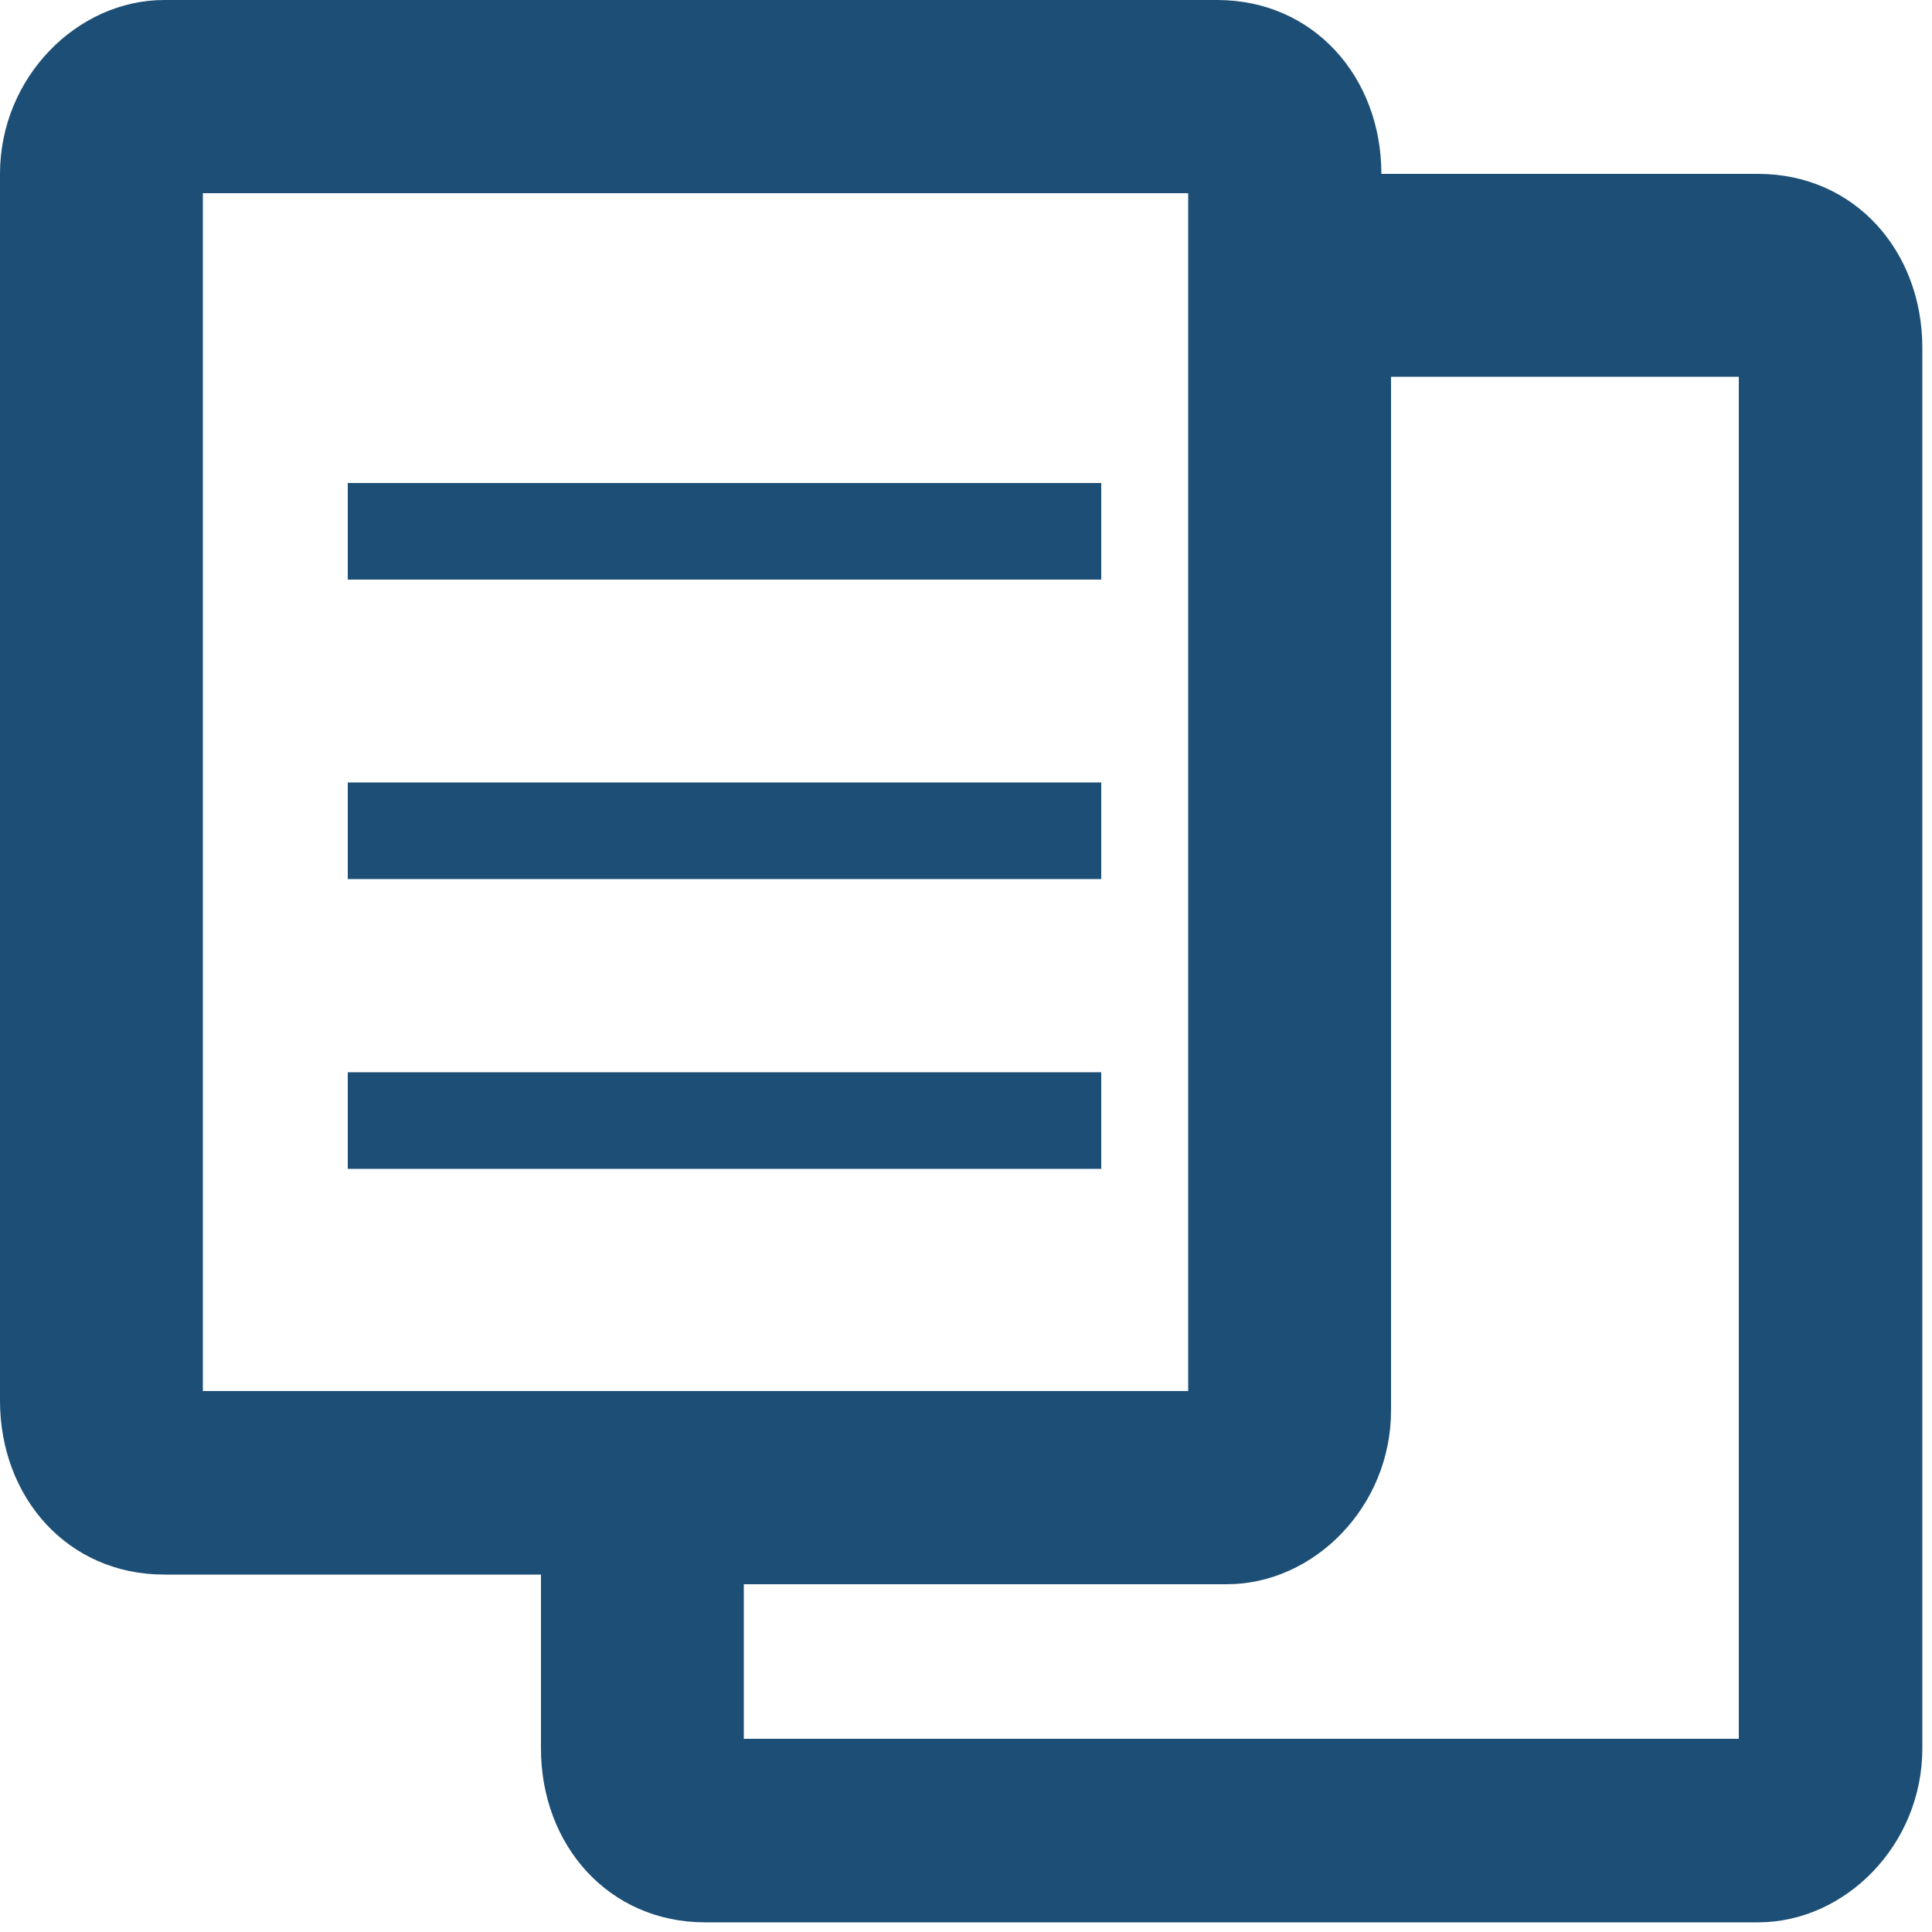
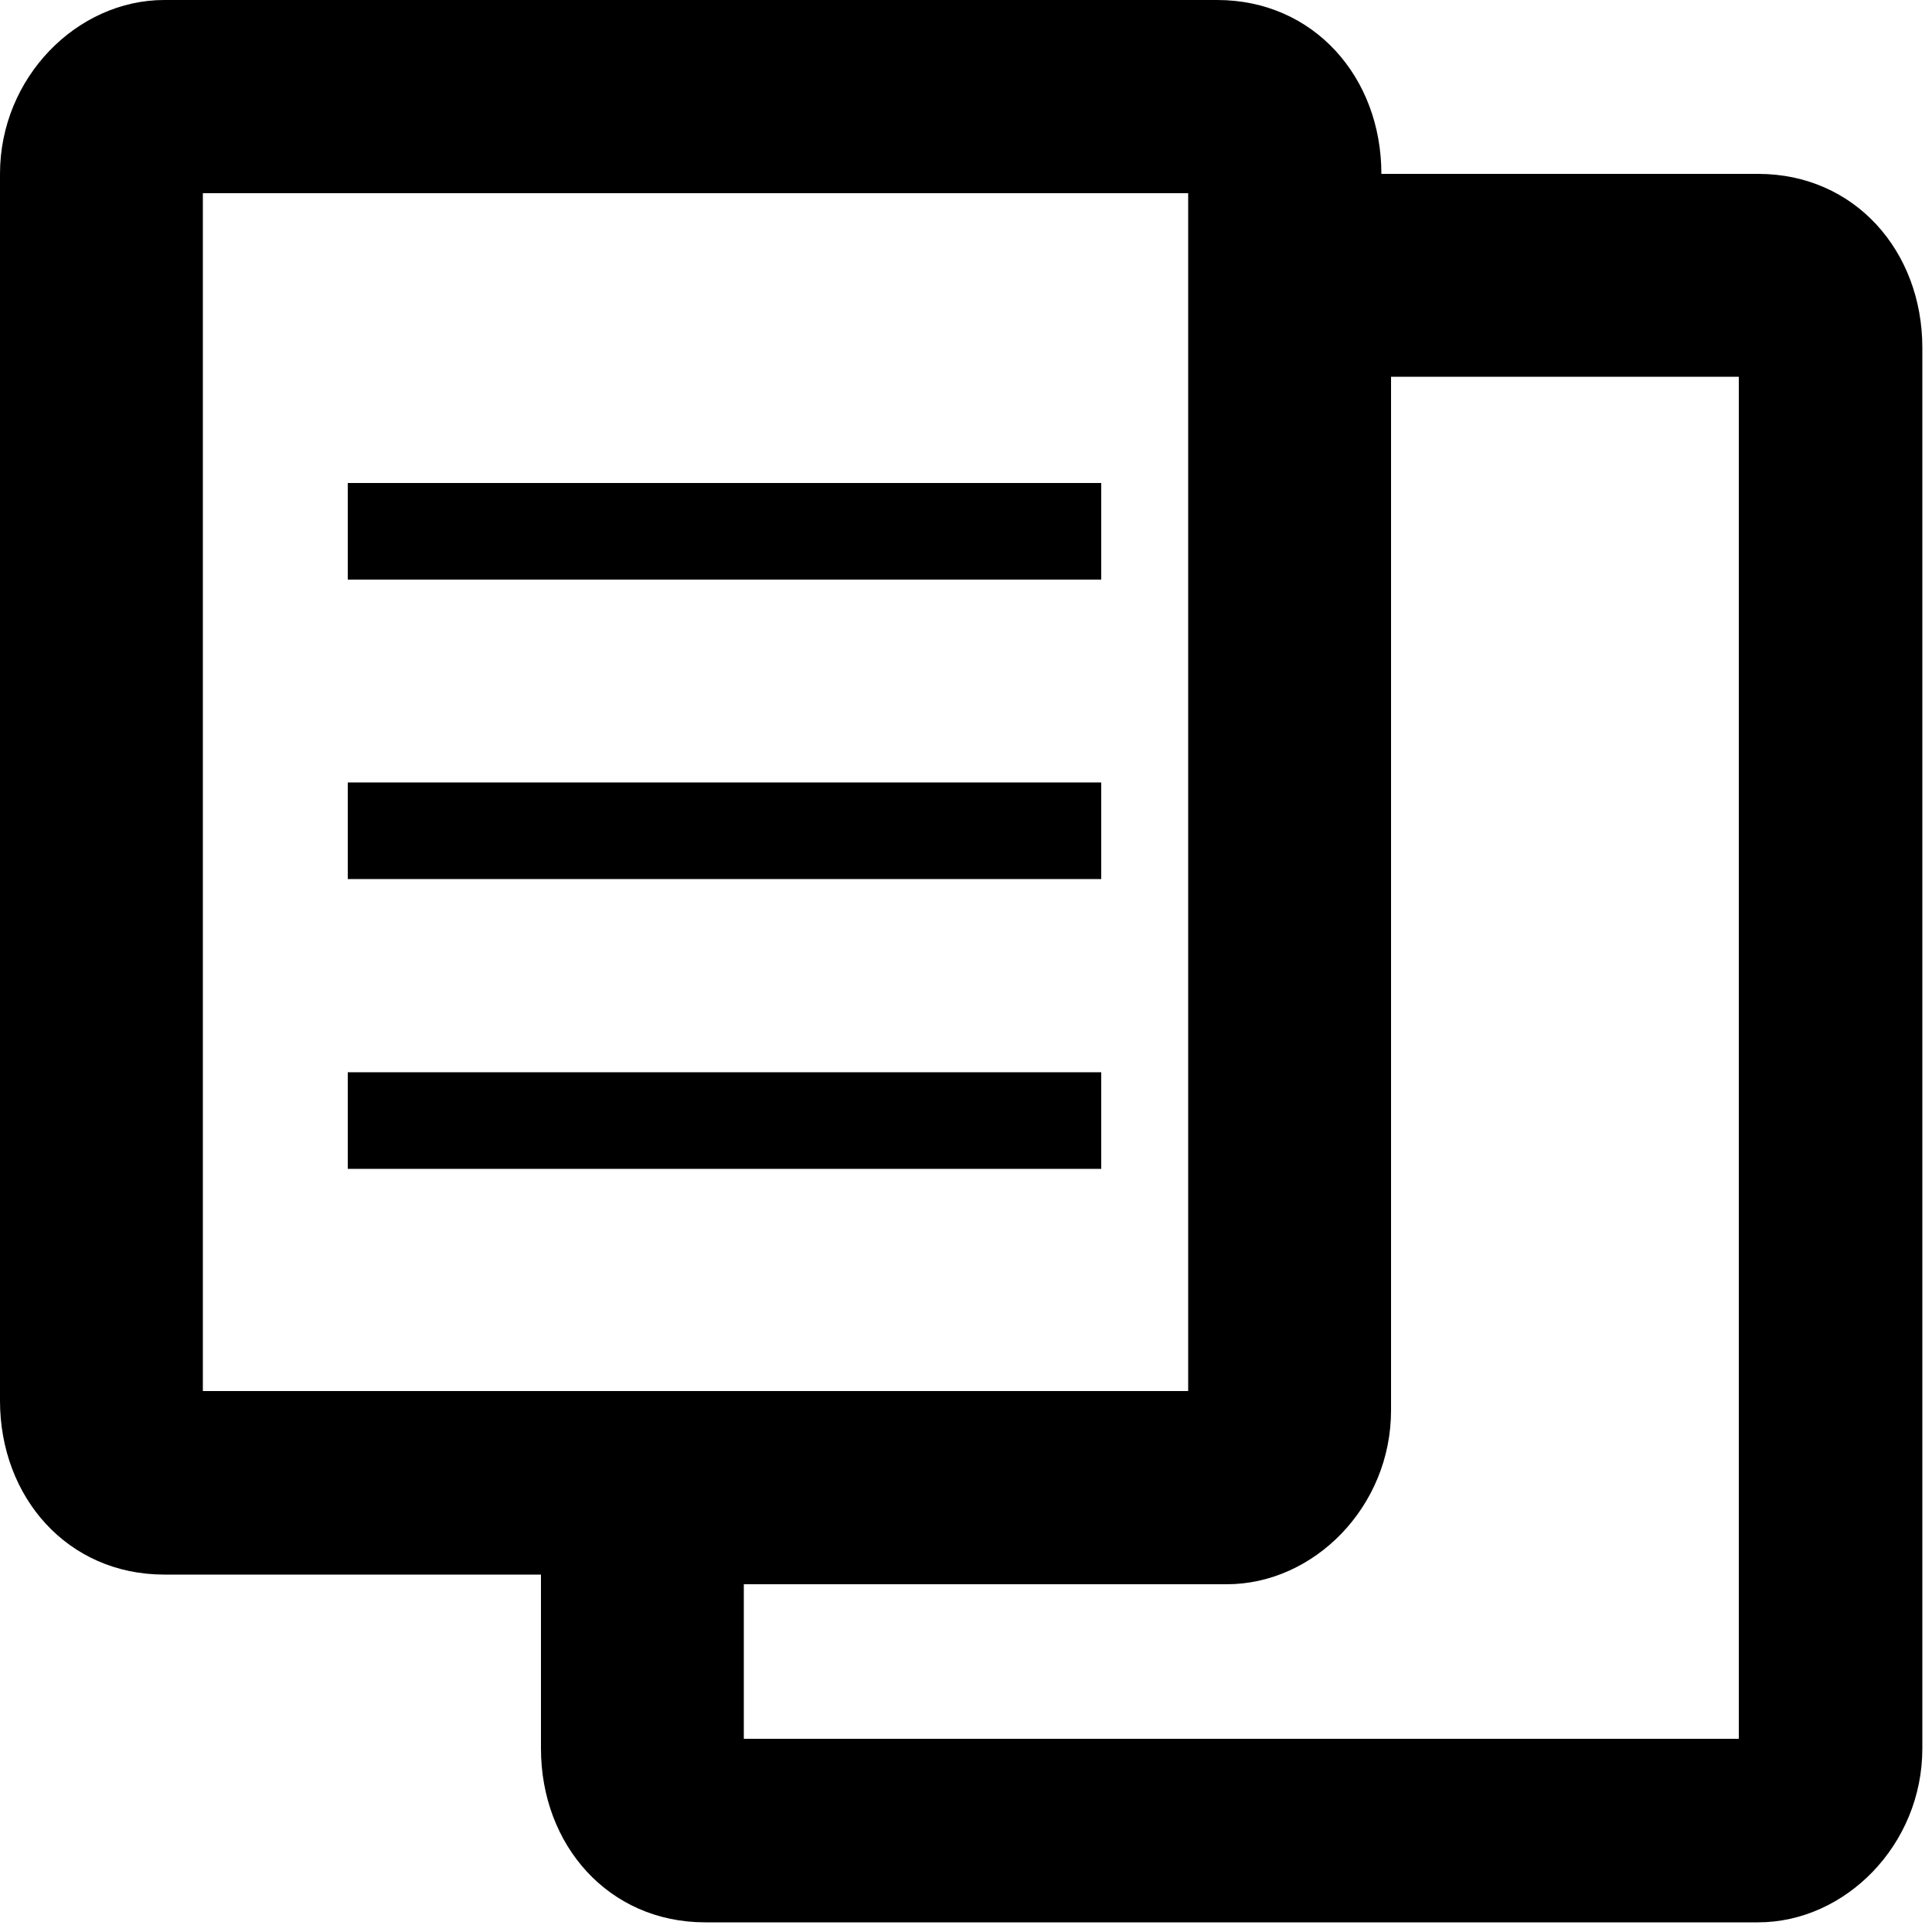
<svg xmlns="http://www.w3.org/2000/svg" width="20" height="20" viewBox="0 0 20 20">
  <g>
    <path d="m12.3,2l-10.2,0l0,12.4l10.2,0l0,-12.4zm-0.9,10.1l-7.8,0l0,-1l7.8,0l0,1zm0,-3l-7.8,0l0,-1l7.8,0l0,1zm0,-3.1l-7.8,0l0,-1l7.8,0l0,1z" fill="none" />
    <path id="svg_7" d="m14.3,14.6c0,1 -0.7,1.8 -1.7,1.8l-5,0l0,1.6l10.2,0l0,-14.2l-3.6,0l0,10.8l0.1,0l0,-0z" fill="none" />
-     <rect height="1" width="7.8" fill="#1D4F76" y="11.1" x="3.6" />
-     <rect height="1" width="7.8" fill="#1D4F76" y="8.1" x="3.6" />
-     <rect height="1" width="7.8" fill="#1D4F76" y="5" x="3.6" />
-     <path d="m18.2,1.8l-3.9,0c0,-1 -0.7,-1.8 -1.7,-1.8l-10.9,0c-0.9,0 -1.7,0.8 -1.7,1.8l0,12.7c0,1 0.7,1.8 1.7,1.8l3.9,0l0,1.8c0,1 0.7,1.8 1.7,1.8l10.9,0c0.9,0 1.7,-0.8 1.7,-1.8l0,-14.5c-0,-1 -0.7,-1.8 -1.7,-1.8zm-16.1,12.6l0,-12.4l10.2,0l0,12.4l-10.2,0zm15.8,3.6l-10.2,0l0,-1.6l5,0c0.9,0 1.7,-0.8 1.7,-1.8l0,-10.7l3.6,0l0,14.1l-0.1,0z" fill="#1D4F76" />
+     <rect height="1" width="7.8" y="11.1" x="3.6" />
+     <rect height="1" width="7.8" y="8.1" x="3.6" />
+     <rect height="1" width="7.8" y="5" x="3.6" />
+     <path d="m18.2,1.8l-3.9,0c0,-1 -0.7,-1.8 -1.7,-1.8l-10.9,0c-0.9,0 -1.7,0.8 -1.7,1.8l0,12.7c0,1 0.7,1.8 1.7,1.8l3.9,0l0,1.8c0,1 0.7,1.8 1.7,1.8l10.9,0c0.9,0 1.7,-0.8 1.7,-1.8l0,-14.5c-0,-1 -0.7,-1.8 -1.7,-1.8zm-16.1,12.6l0,-12.4l10.2,0l0,12.4l-10.2,0zm15.8,3.6l-10.2,0l0,-1.6l5,0c0.9,0 1.7,-0.8 1.7,-1.8l0,-10.7l3.6,0l0,14.1l-0.1,0z" />
  </g>
</svg>
